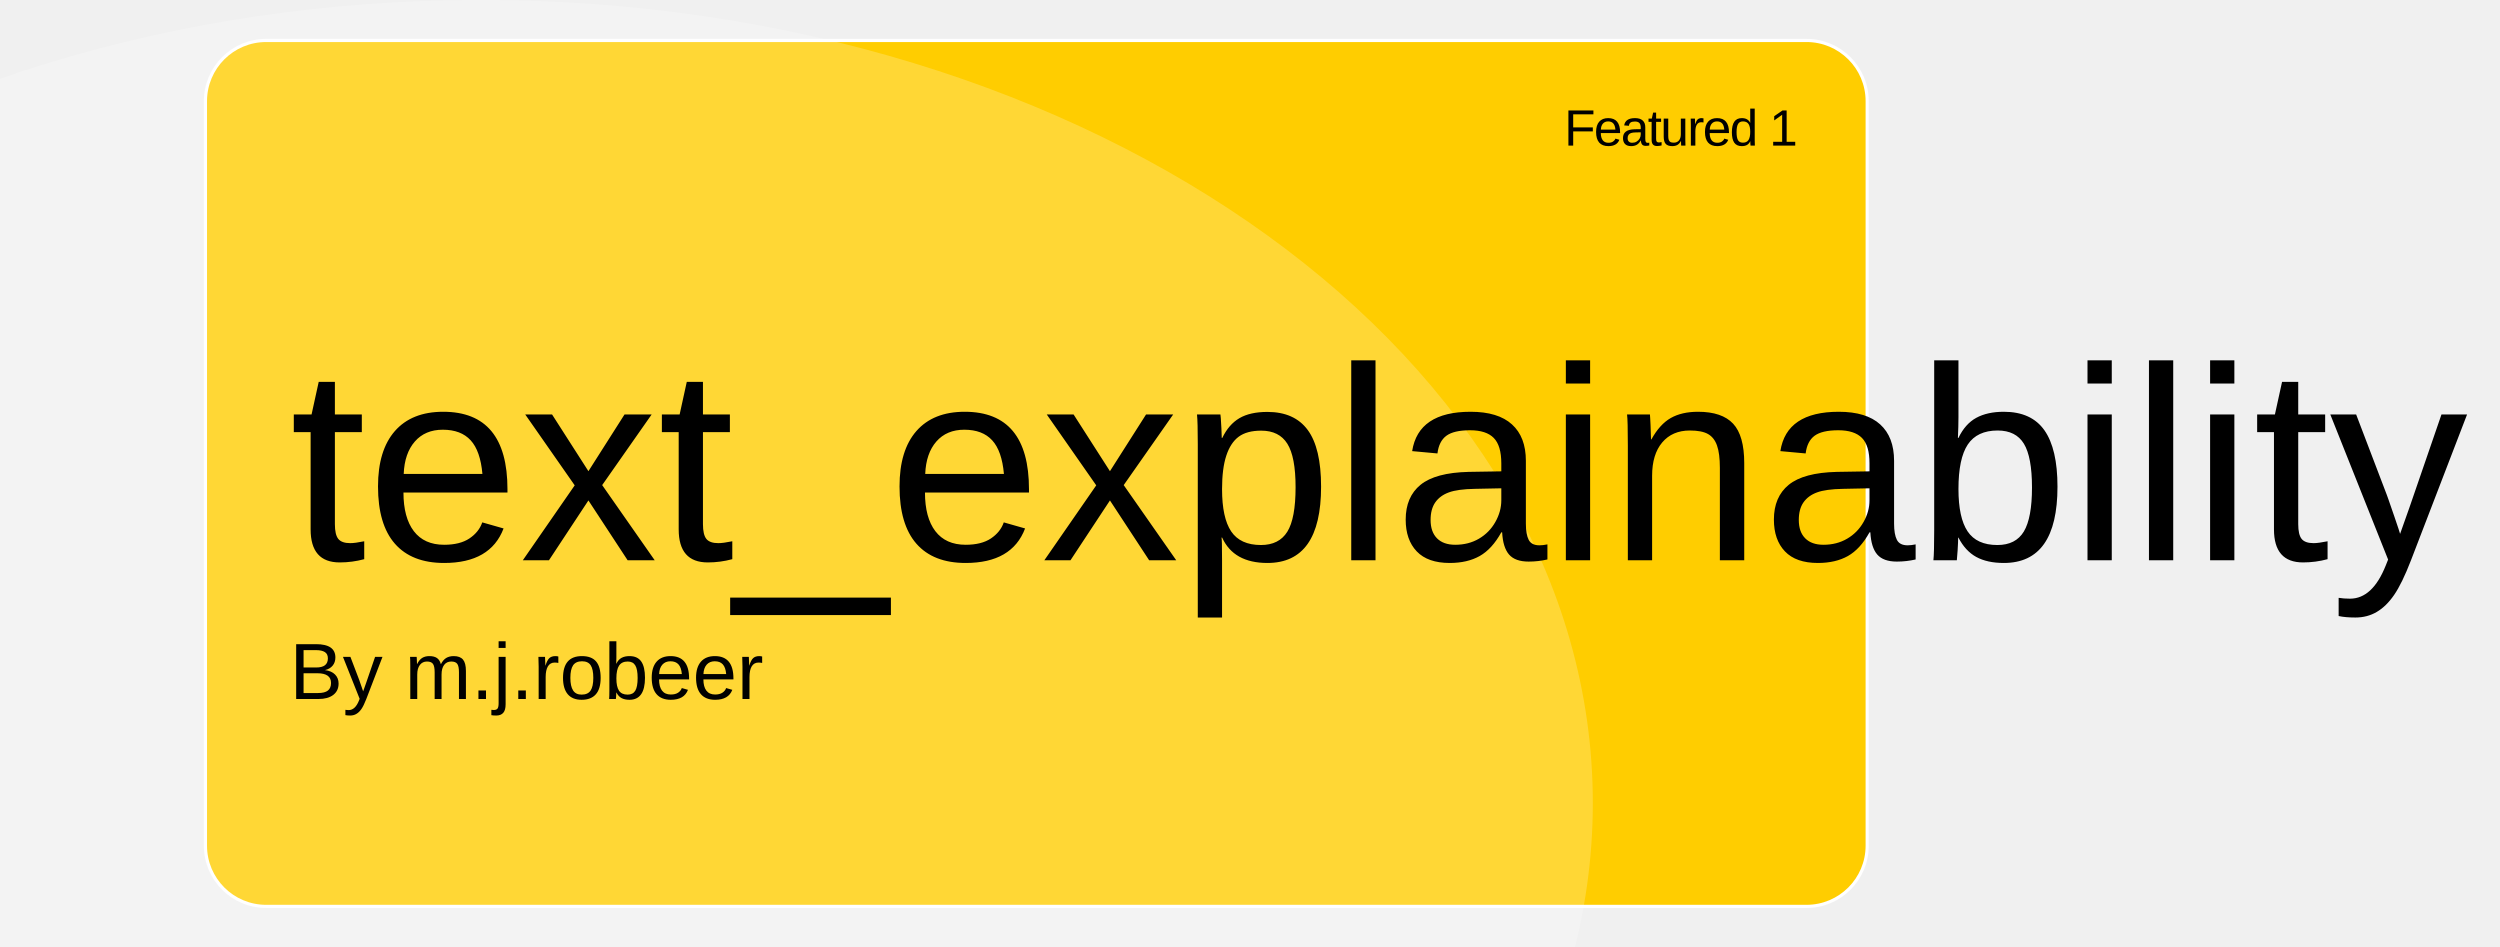
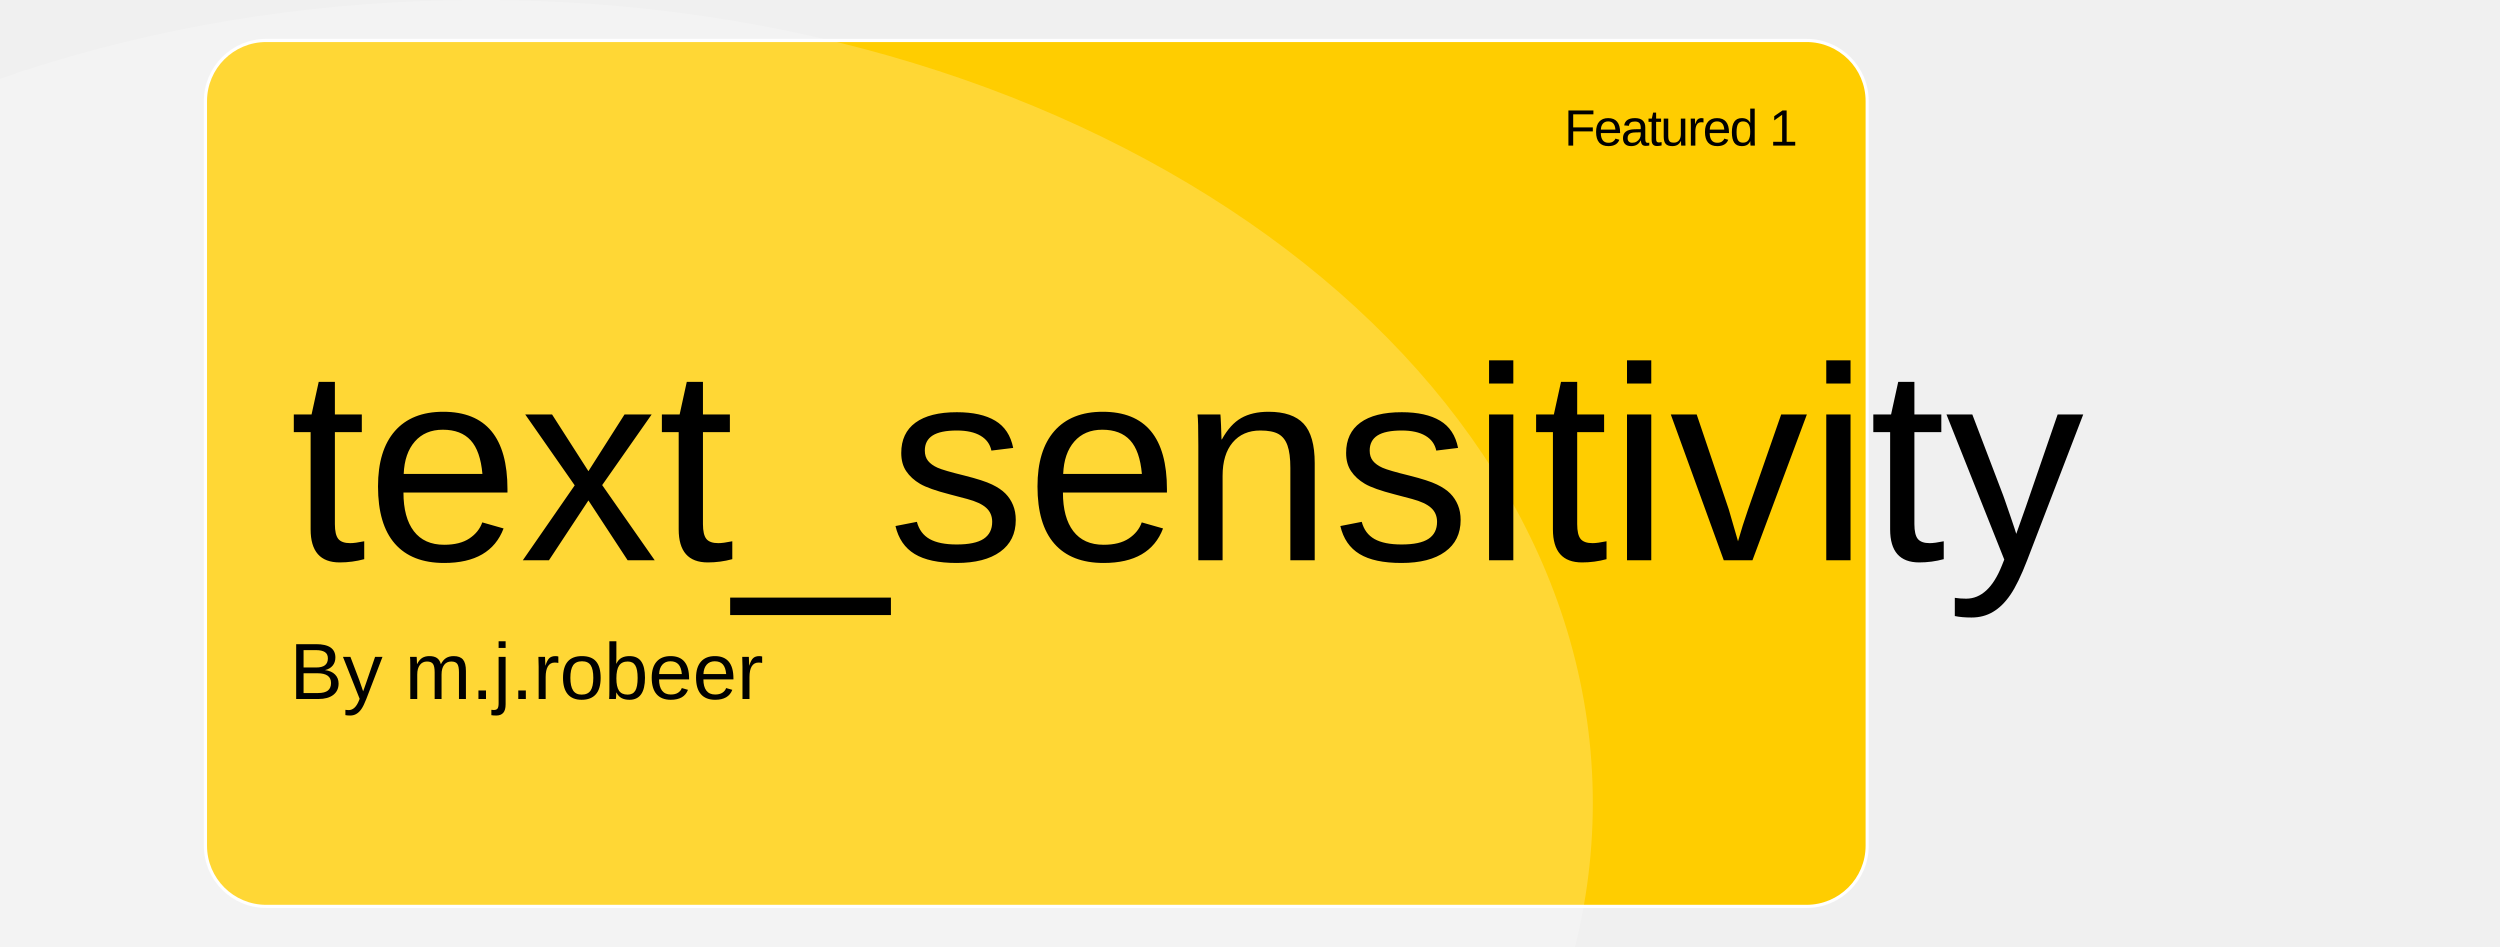
<svg xmlns="http://www.w3.org/2000/svg" id="a" viewBox="200 0 792.09 300">
  <defs>
    <style>.c{letter-spacing:-.01em;}.d{letter-spacing:0em;}.e{letter-spacing:0em;}.f{letter-spacing:0em;}.g{letter-spacing:0em;}.h{letter-spacing:-.03em;}.i{letter-spacing:0em;}.j{fill:#ffcd00;stroke:#fff;stroke-miterlimit:10;}.k{fill:#fff;opacity:.21;}.l{letter-spacing:0em;}.m{font-size:87.42px;}.m,.n,.o{font-family:Arial;}.n{font-size:25.25px;}.o{font-size:16.2px;}</style>
  </defs>
  <rect id="b" class="j" x="265.09" y="12.82" width="526.5" height="274.36" rx="19.24" ry="19.24" />
  <ellipse class="k" cx="352.33" cy="254.42" rx="352.33" ry="254.42" />
  <text class="o" transform="translate(695.6 46.14)">
    <tspan class="h" x="0" y="0">Featured 1</tspan>
  </text>
  <text class="m" transform="translate(291.76 177.51)">
-     <tspan x="0" y="0">text_explainability</tspan>
+     <tspan x="0" y="0">text_sensitivity</tspan>
  </text>
  <text class="n" transform="translate(291.76 221.47)">
    <tspan class="e" x="0" y="0">By m.j.robeer</tspan>
  </text>
</svg>
